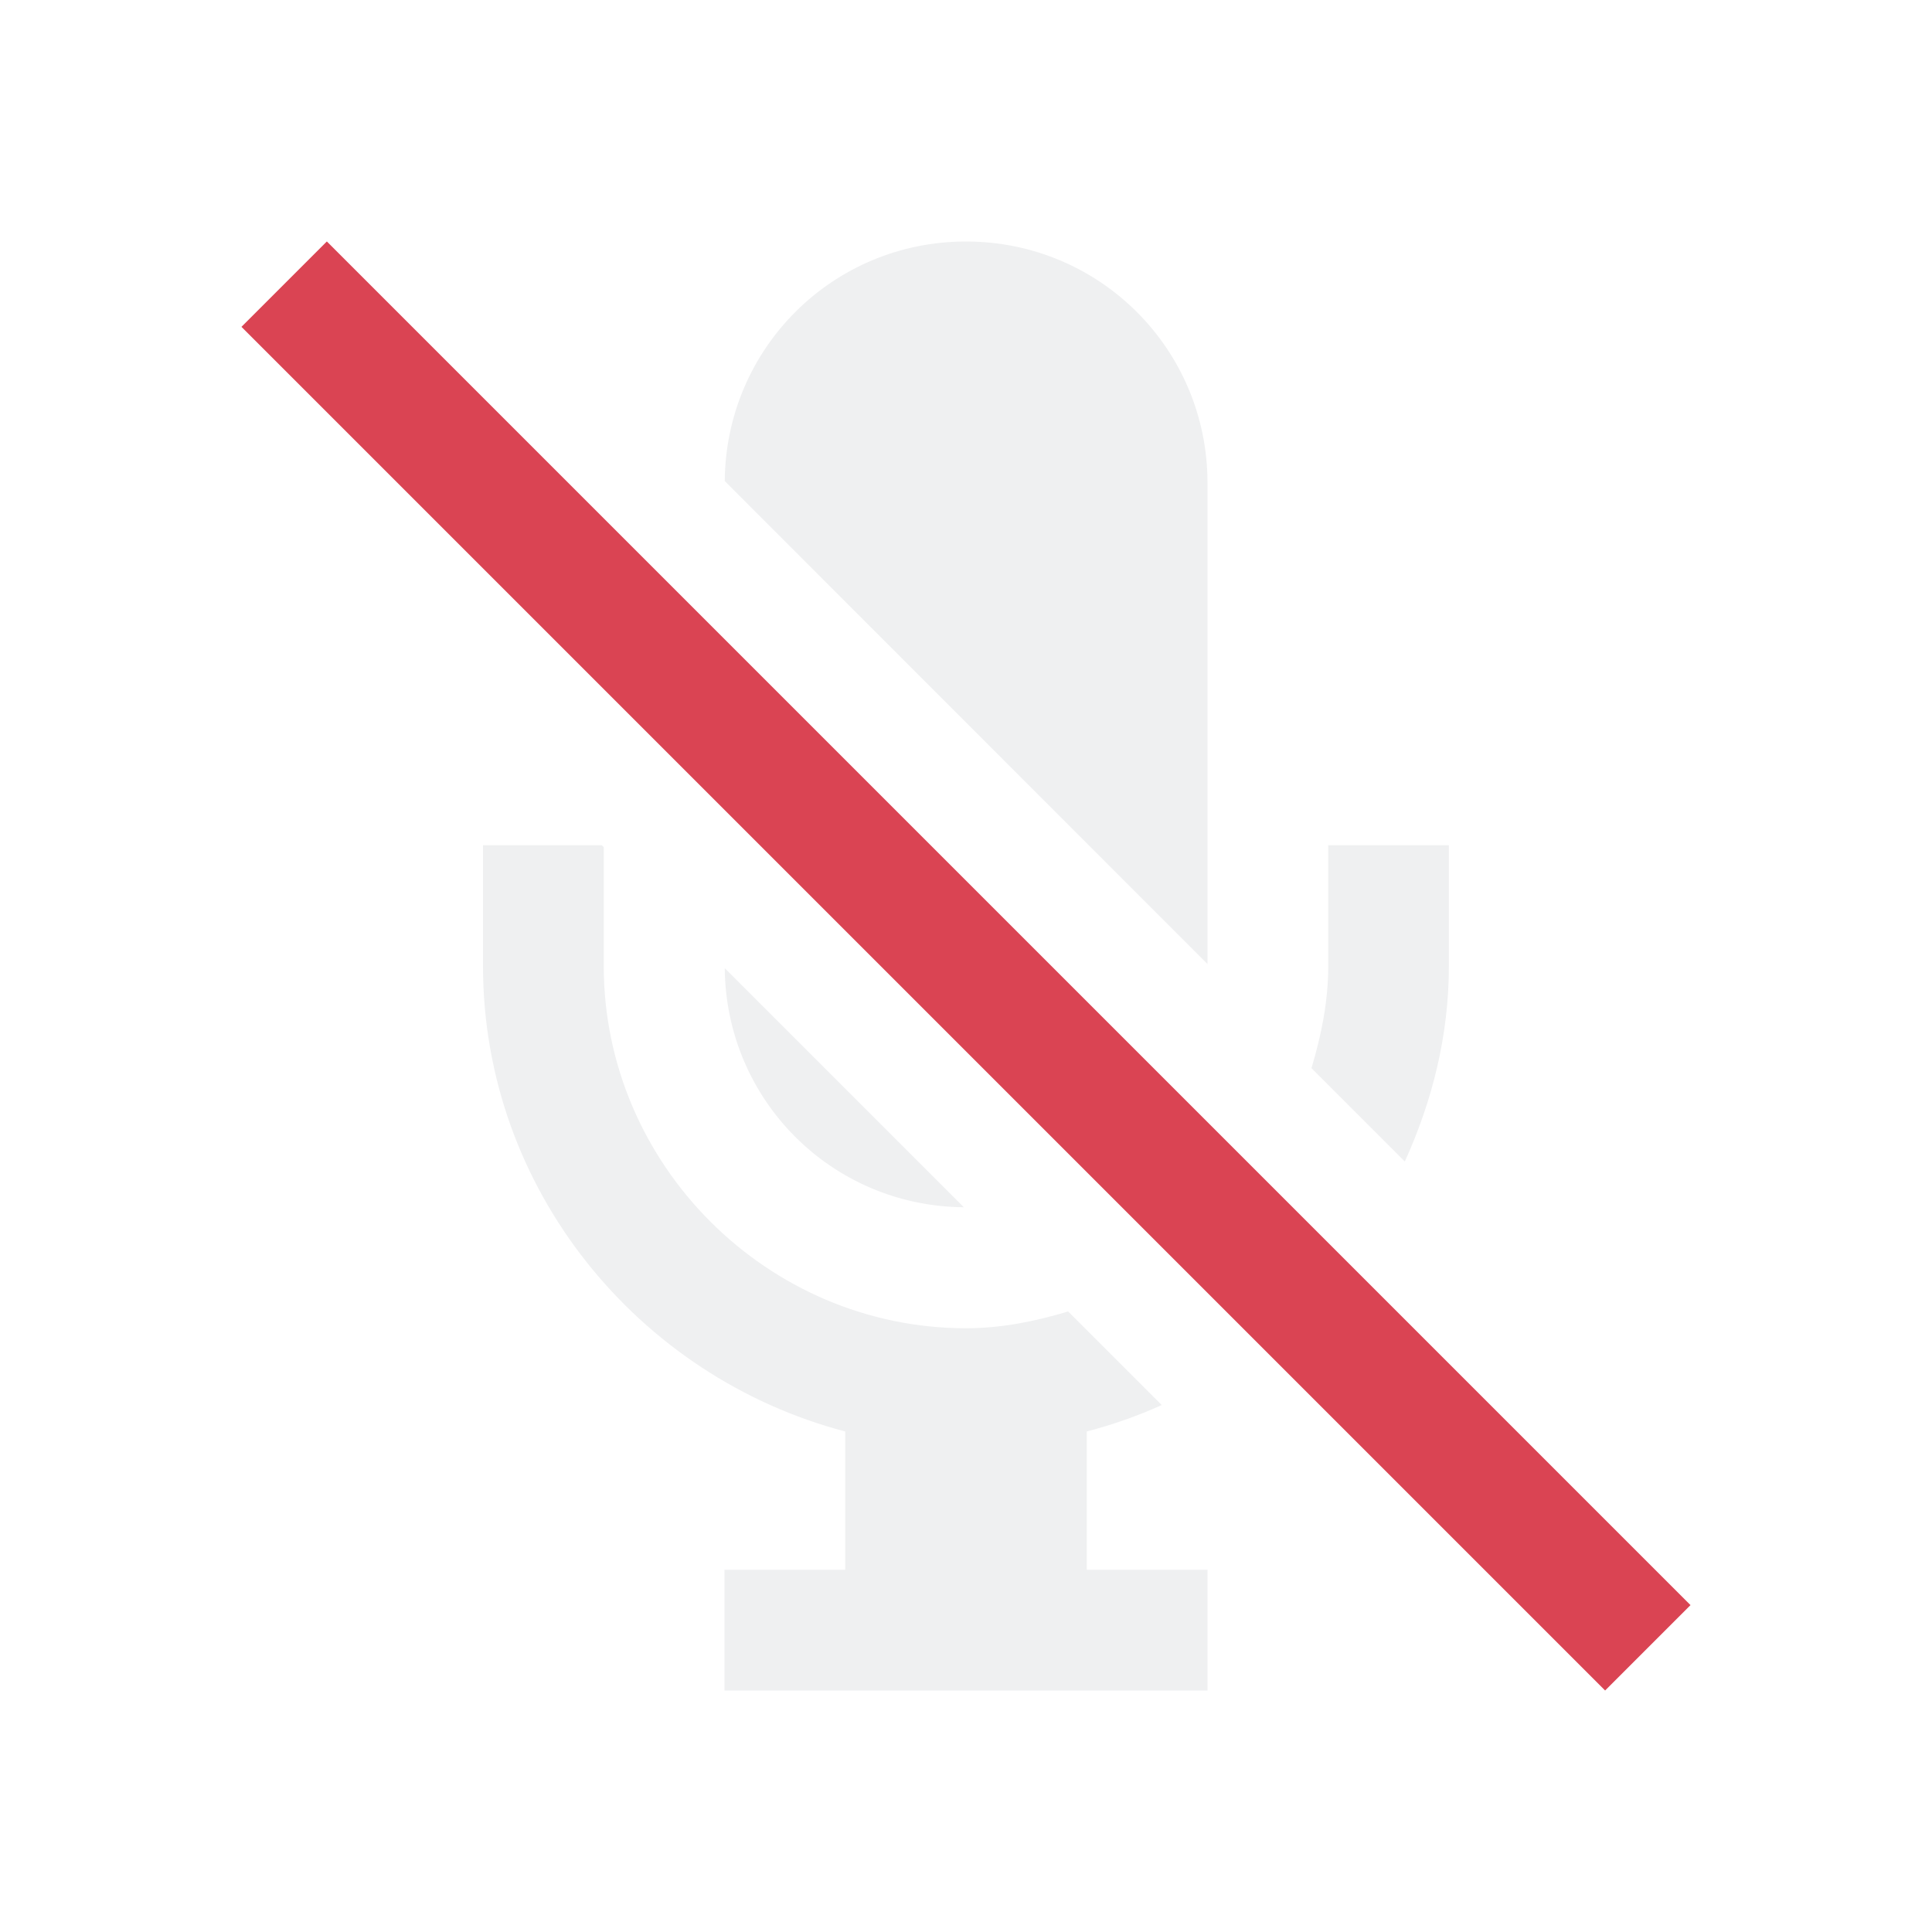
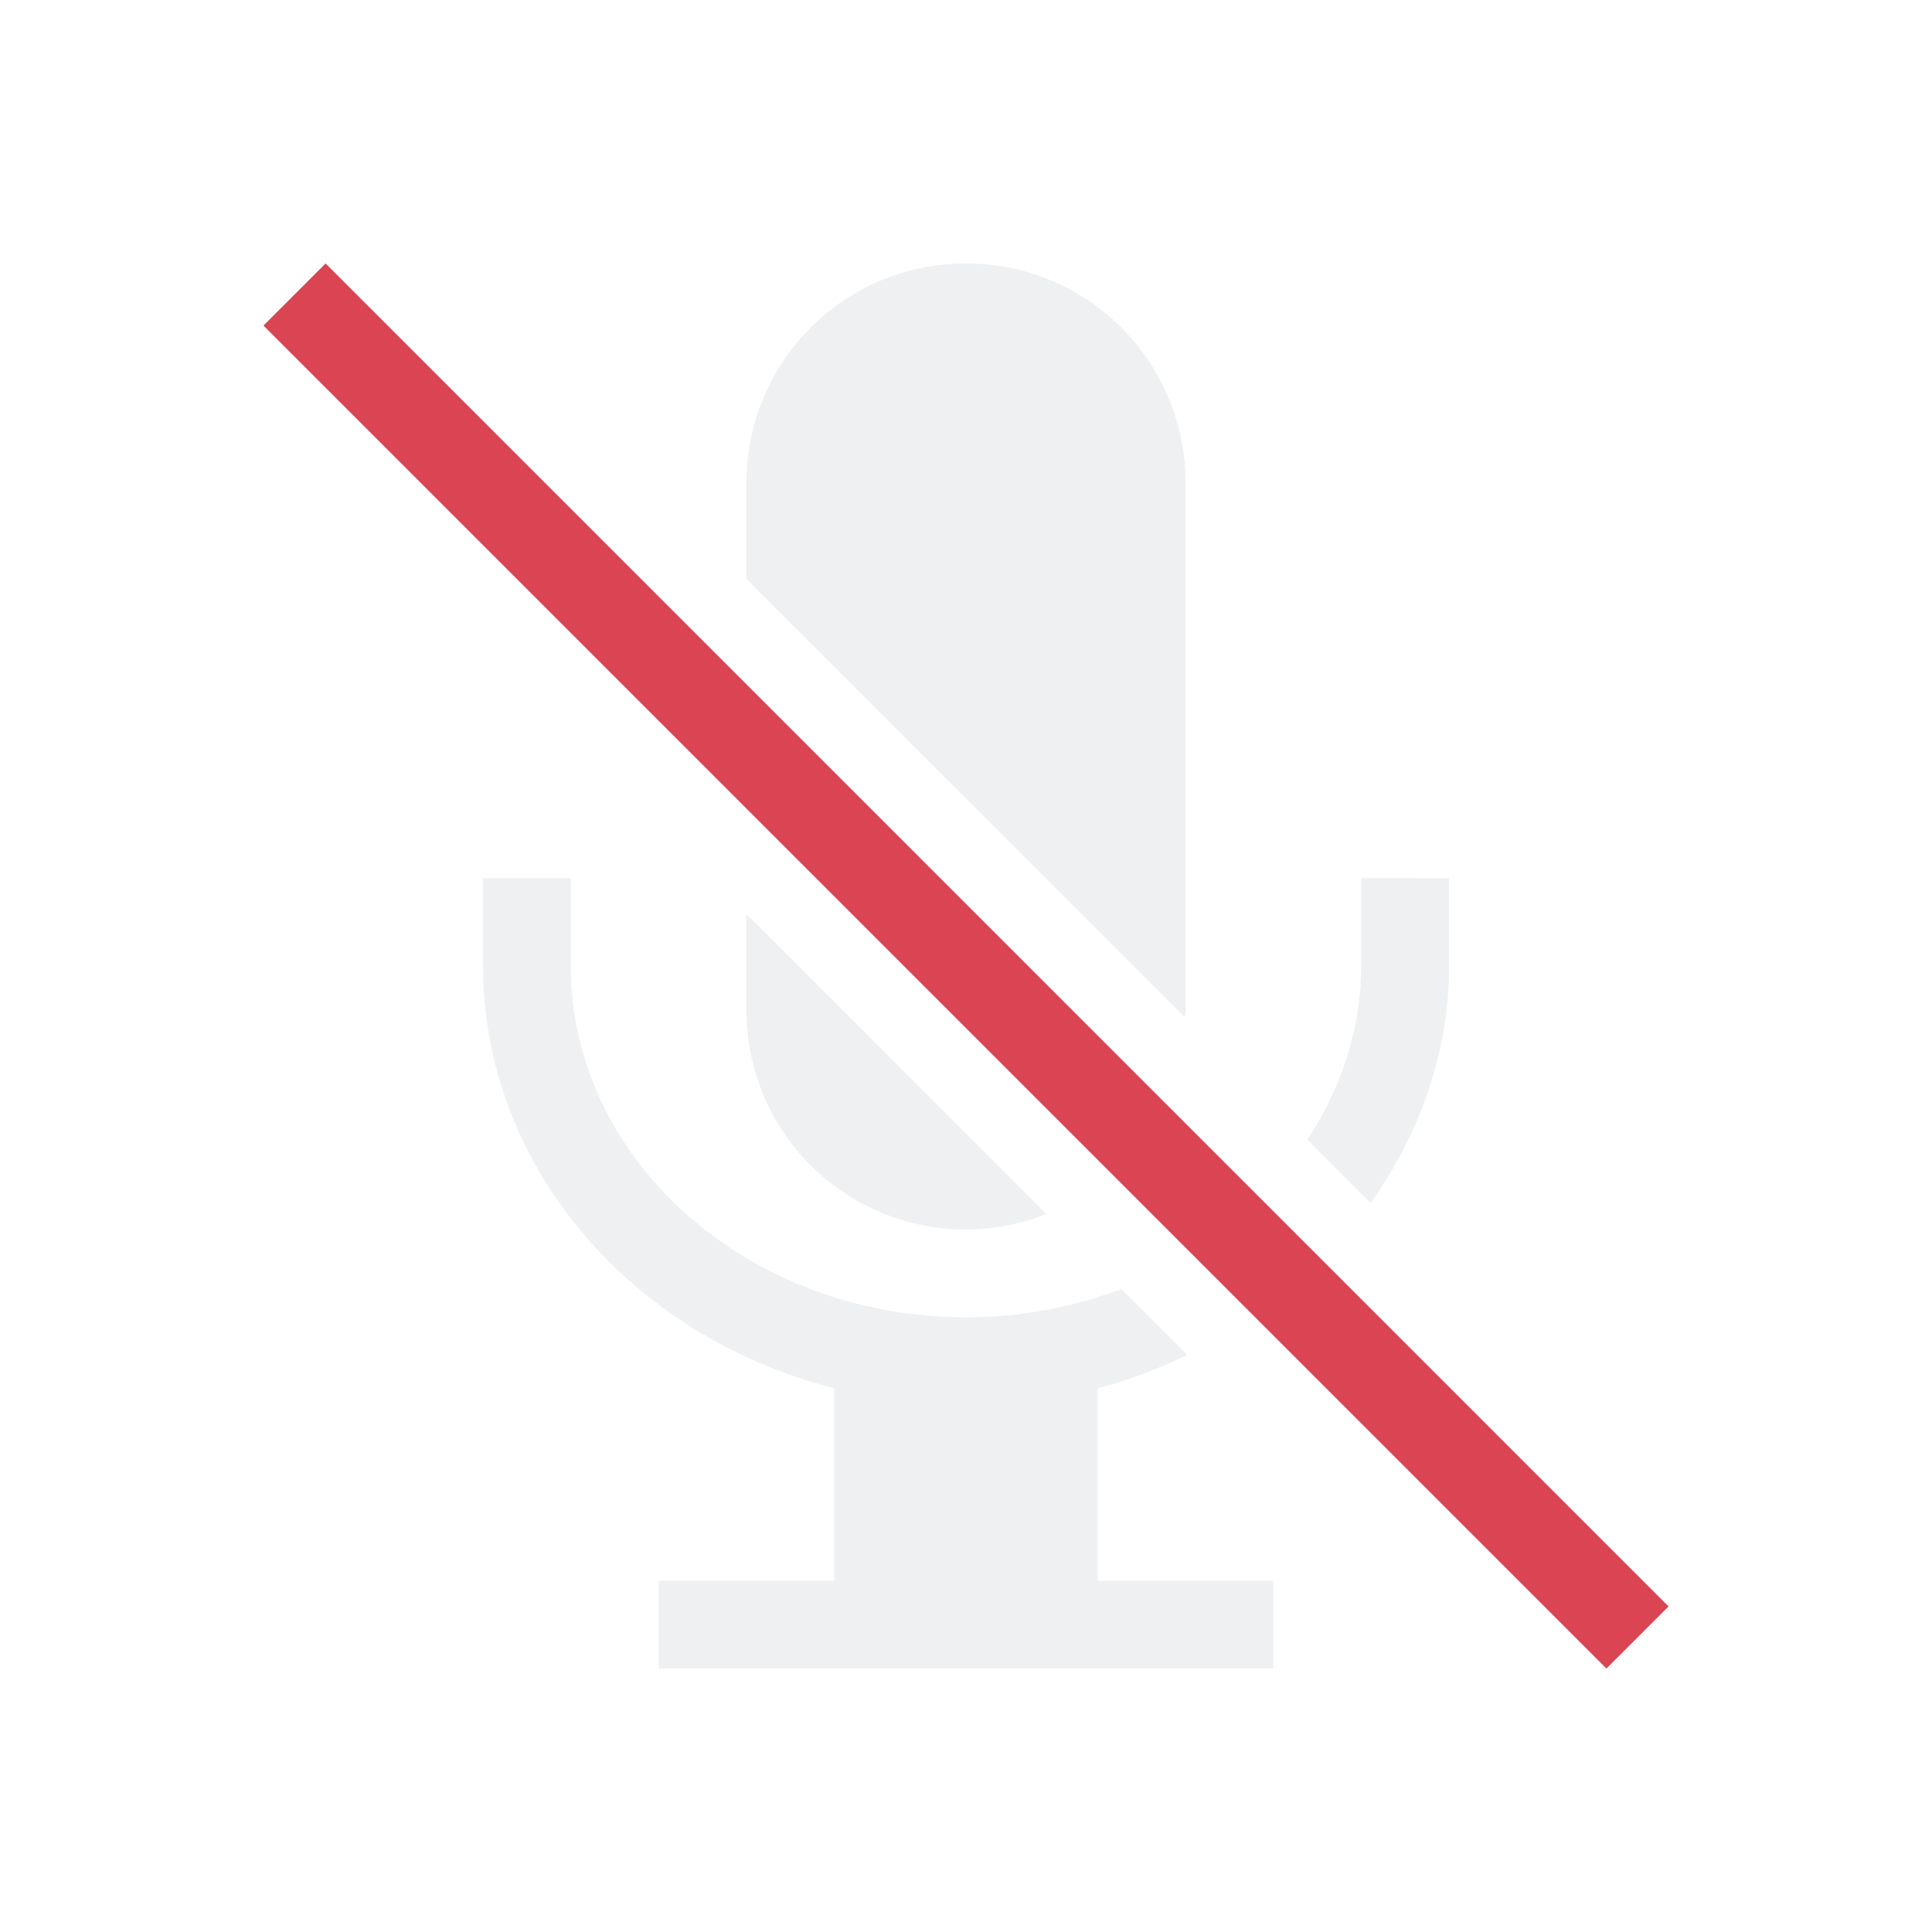
- <svg xmlns="http://www.w3.org/2000/svg" viewBox="0 0 16 16">
+ <svg xmlns="http://www.w3.org/2000/svg" viewBox="0 0 22 22">
  <style type="text/css" id="current-color-scheme">.ColorScheme-Text{color:#eff0f1;}.ColorScheme-NegativeText{color:#da4453;}</style>
-   <path d="m8 2c-1.103 0-1.989.884-1.998 1.984l3.998 4v-3.984c0-1.108-.892-2-2-2zm-4 5v1c0 1.847 1.286 3.405 3 3.855v1.145h-1v1h4v-1h-1v-1.145c.214-.056.422-.129.621-.219l-.775-.775c-.27.081-.55.139-.846.139-1.645 0-3-1.355-3-3v-.984l-.016-.016zm7 0v1c0 .295-.058.575-.139.846l.773.773c.226-.497.365-1.041.365-1.619v-1zm-4.998 1.018c.01 1.094.887 1.971 1.98 1.98z" style="fill:currentColor;fill-opacity:1;stroke:none" class="ColorScheme-Text" />
-   <path d="m-.5 3.328h1v15.971h-1z" style="fill:currentColor;fill-opacity:1;stroke:none" class="ColorScheme-NegativeText" transform="matrix(.7071068 -.7071068 .7071068 .7071068 0 0)" />
+   <path d="m11 3c-1.385 0-2.5 1.115-2.5 2.5v1.092l4.992 4.99c.001-.028.008-.054.008-.082v-6c0-1.385-1.115-2.5-2.5-2.5zm-5.5 7v1c.001 2.236 1.634 4.199 4 4.809v2.191h-2v1h7v-1h-2v-2.193c.36-.093.697-.225 1.02-.377l-.752-.752c-.543.206-1.14.322-1.768.322-2.485 0-4.5-1.791-4.5-4v-1zm10 0v1c0 .724-.233 1.393-.611 1.979l.719.719c.559-.787.892-1.711.893-2.697v-1zm-7 .408v1.092c0 1.385 1.115 2.5 2.5 2.5.324 0 .631-.065.914-.176z" style="fill:currentColor;fill-opacity:1;stroke:none" class="ColorScheme-Text" />
+   <path d="m-.5 4.743h1v21.627h-1z" style="fill:currentColor;fill-opacity:1;stroke:none" class="ColorScheme-NegativeText" transform="matrix(.7071068 -.7071068 .7071068 .7071068 0 0)" />
</svg>
